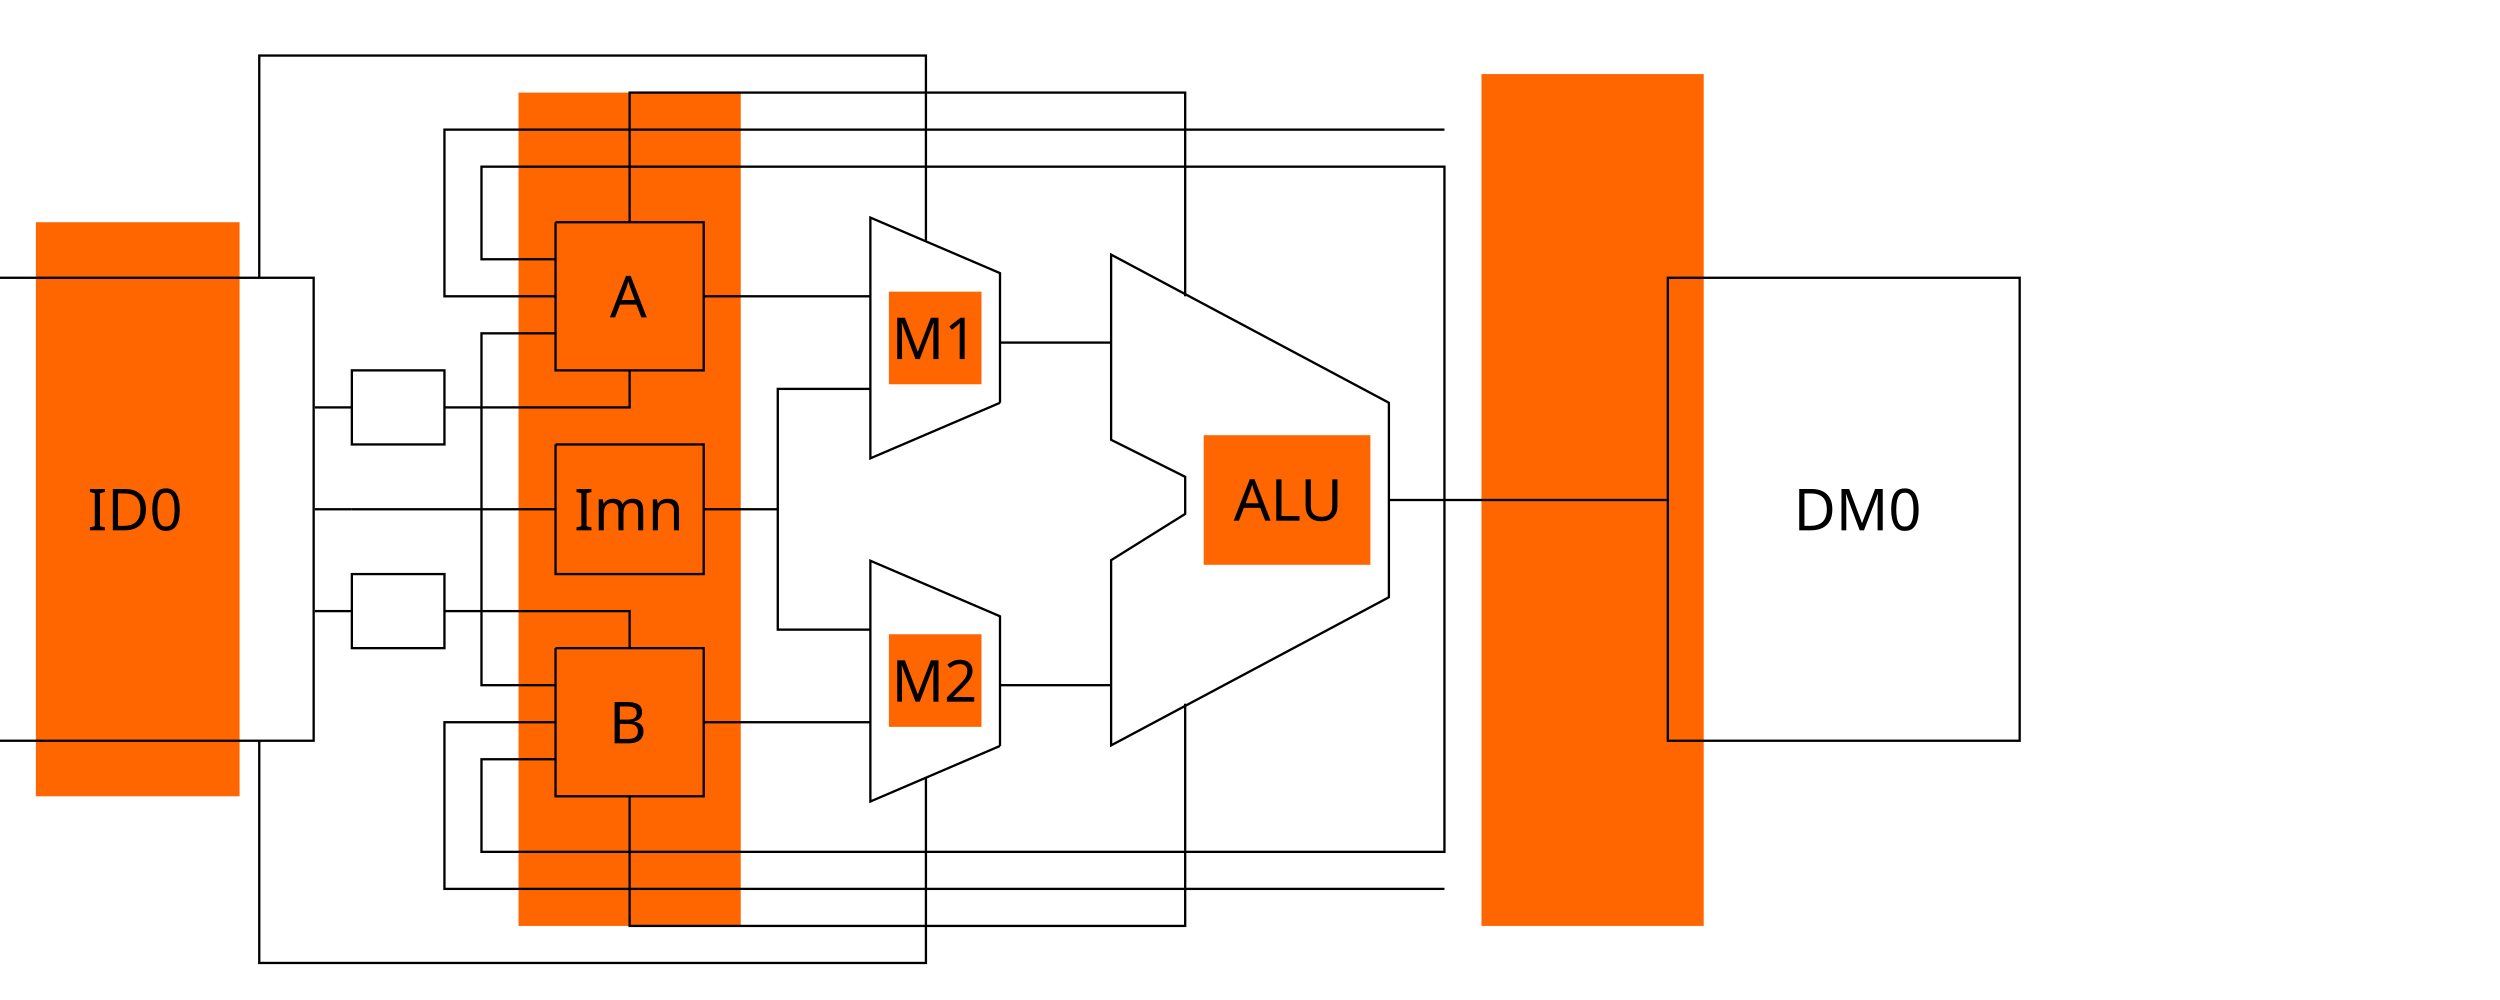
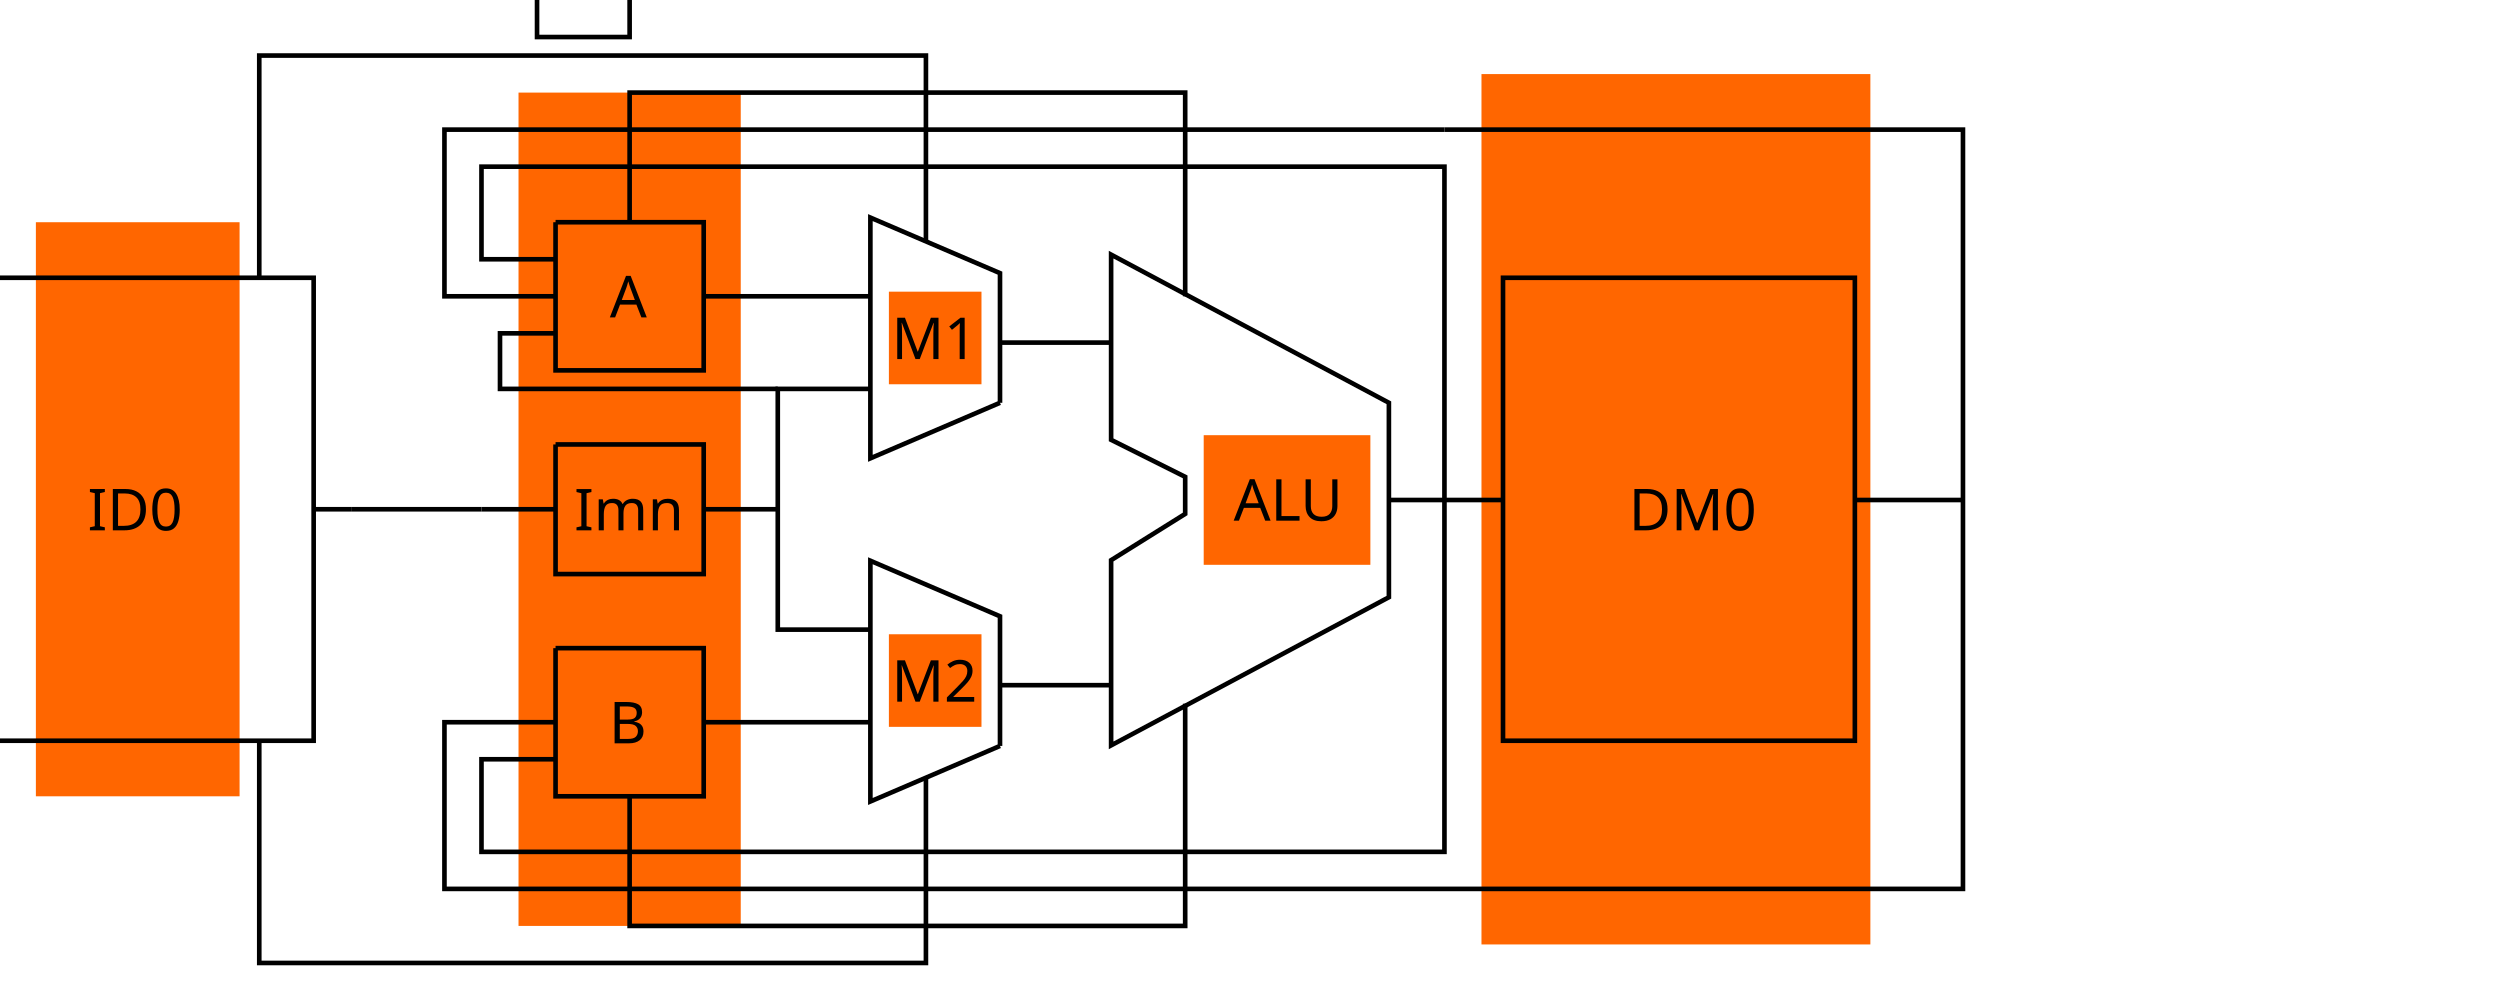
<svg xmlns="http://www.w3.org/2000/svg" width="60in" height="24in" viewBox="0 0 5400 2160" id="svg2" version="1.1">
  <defs id="defs4" />
  <g id="layer1" transform="translate(0,1107.638)">
-     <rect style="opacity:1;fill:#ff6600;fill-opacity:1;stroke:none;stroke-width:5;stroke-miterlimit:4;stroke-dasharray:none;stroke-opacity:1" id="rect4454" width="200" height="200" x="1920" y="-477.638" />
-     <rect style="opacity:1;fill:#ff6600;fill-opacity:1;stroke:none;stroke-width:5;stroke-miterlimit:4;stroke-dasharray:none;stroke-opacity:1" id="rect4200" width="360" height="280" x="2600" y="-167.638" />
-     <text xml:space="preserve" style="font-style:normal;font-weight:normal;font-size:40px;line-height:125%;font-family:sans-serif;letter-spacing:0px;word-spacing:0px;fill:#000000;fill-opacity:1;stroke:none;stroke-width:5;stroke-linecap:butt;stroke-linejoin:miter;stroke-opacity:1;stroke-miterlimit:4;stroke-dasharray:none" x="2664.735" y="17.04" id="text4160">
-       <tspan id="tspan4162" x="2664.735" y="17.04" style="font-size:125px;stroke-width:5;stroke-miterlimit:4;stroke-dasharray:none">ALU</tspan>
+     <rect style="opacity:1;fill:#ff6600;fill-opacity:1;stroke:none;stroke-width:10;stroke-miterlimit:4;stroke-dasharray:none;stroke-opacity:1" id="rect4537-4-6" width="309.892" height="1240" x="-1663.505" y="-627.638" />
+     <rect style="opacity:1;fill:#ff6600;fill-opacity:1;stroke:none;stroke-width:10;stroke-miterlimit:4;stroke-dasharray:none;stroke-opacity:1" id="rect4454" width="200" height="200" x="1920" y="-477.638" />
+     <rect style="opacity:1;fill:#ff6600;fill-opacity:1;stroke:none;stroke-width:10;stroke-miterlimit:4;stroke-dasharray:none;stroke-opacity:1" id="rect4200" width="360" height="280" x="2600" y="-167.638" />
+     <text xml:space="preserve" style="font-style:normal;font-weight:normal;font-size:40px;line-height:125%;font-family:sans-serif;letter-spacing:0px;word-spacing:0px;fill:#000000;fill-opacity:1;stroke:none;stroke-width:10;stroke-linecap:butt;stroke-linejoin:miter;stroke-opacity:1;stroke-miterlimit:4;stroke-dasharray:none" x="2664.735" y="17.04" id="text4160">
+       <tspan id="tspan4162" x="2664.735" y="17.04" style="font-size:125px;stroke-width:10;stroke-miterlimit:4;stroke-dasharray:none">ALU</tspan>
    </text>
-     <path style="fill:none;fill-rule:evenodd;stroke:#000000;stroke-width:5;stroke-linecap:butt;stroke-linejoin:miter;stroke-miterlimit:4;stroke-dasharray:none;stroke-opacity:1" d="m 2400,502.362 600,-320 0,-420 -600,-320 0,400 160,80 0,80 -160,100 z" id="path4198" />
-     <path style="fill:none;fill-rule:evenodd;stroke:#000000;stroke-width:5;stroke-linecap:butt;stroke-linejoin:miter;stroke-miterlimit:4;stroke-dasharray:none;stroke-opacity:1" d="m 2160,-237.638 -280,120 0,-520 280,120 0,280" id="path4258" />
-     <path style="fill:none;fill-rule:evenodd;stroke:#000000;stroke-width:5;stroke-linecap:butt;stroke-linejoin:miter;stroke-miterlimit:4;stroke-dasharray:none;stroke-opacity:1" d="m 2160,503.571 -280,120 0,-520 280,120 0,280" id="path4258-0" />
-     <text xml:space="preserve" style="font-style:normal;font-weight:normal;font-size:40px;line-height:125%;font-family:sans-serif;letter-spacing:0px;word-spacing:0px;fill:#000000;fill-opacity:1;stroke:none;stroke-width:5;stroke-linecap:butt;stroke-linejoin:miter;stroke-opacity:1;stroke-miterlimit:4;stroke-dasharray:none" x="1925.914" y="-332.075" id="text4160-9">
-       <tspan id="tspan4162-0" x="1925.914" y="-332.075" style="font-size:125px;stroke-width:5;stroke-miterlimit:4;stroke-dasharray:none">M1</tspan>
+     <path style="fill:none;fill-rule:evenodd;stroke:#000000;stroke-width:10;stroke-linecap:butt;stroke-linejoin:miter;stroke-miterlimit:4;stroke-dasharray:none;stroke-opacity:1" d="m 2400,502.362 600,-320 0,-420 -600,-320 0,400 160,80 0,80 -160,100 z" id="path4198" />
+     <path style="fill:none;fill-rule:evenodd;stroke:#000000;stroke-width:10;stroke-linecap:butt;stroke-linejoin:miter;stroke-miterlimit:4;stroke-dasharray:none;stroke-opacity:1" d="m 2160,-237.638 -280,120 0,-520 280,120 0,280" id="path4258" />
+     <path style="fill:none;fill-rule:evenodd;stroke:#000000;stroke-width:10;stroke-linecap:butt;stroke-linejoin:miter;stroke-miterlimit:4;stroke-dasharray:none;stroke-opacity:1" d="m 2160,503.571 -280,120 0,-520 280,120 0,280" id="path4258-0" />
+     <text xml:space="preserve" style="font-style:normal;font-weight:normal;font-size:40px;line-height:125%;font-family:sans-serif;letter-spacing:0px;word-spacing:0px;fill:#000000;fill-opacity:1;stroke:none;stroke-width:10;stroke-linecap:butt;stroke-linejoin:miter;stroke-opacity:1;stroke-miterlimit:4;stroke-dasharray:none" x="1925.914" y="-332.075" id="text4160-9">
+       <tspan id="tspan4162-0" x="1925.914" y="-332.075" style="font-size:125px;stroke-width:10;stroke-miterlimit:4;stroke-dasharray:none">M1</tspan>
    </text>
-     <rect style="opacity:1;fill:#ff6600;fill-opacity:1;stroke:none;stroke-width:5;stroke-miterlimit:4;stroke-dasharray:none;stroke-opacity:1" id="rect4454-6" width="200" height="200" x="1920" y="262.362" />
-     <text xml:space="preserve" style="font-style:normal;font-weight:normal;font-size:40px;line-height:125%;font-family:sans-serif;letter-spacing:0px;word-spacing:0px;fill:#000000;fill-opacity:1;stroke:none;stroke-width:5;stroke-linecap:butt;stroke-linejoin:miter;stroke-opacity:1;stroke-miterlimit:4;stroke-dasharray:none" x="1925.914" y="407.925" id="text4160-9-3">
-       <tspan id="tspan4162-0-6" x="1925.914" y="407.925" style="font-size:125px;stroke-width:5;stroke-miterlimit:4;stroke-dasharray:none">M2</tspan>
+     <rect style="opacity:1;fill:#ff6600;fill-opacity:1;stroke:none;stroke-width:10;stroke-miterlimit:4;stroke-dasharray:none;stroke-opacity:1" id="rect4454-6" width="200" height="200" x="1920" y="262.362" />
+     <text xml:space="preserve" style="font-style:normal;font-weight:normal;font-size:40px;line-height:125%;font-family:sans-serif;letter-spacing:0px;word-spacing:0px;fill:#000000;fill-opacity:1;stroke:none;stroke-width:10;stroke-linecap:butt;stroke-linejoin:miter;stroke-opacity:1;stroke-miterlimit:4;stroke-dasharray:none" x="1925.914" y="407.925" id="text4160-9-3">
+       <tspan id="tspan4162-0-6" x="1925.914" y="407.925" style="font-size:125px;stroke-width:10;stroke-miterlimit:4;stroke-dasharray:none">M2</tspan>
    </text>
-     <path style="fill:none;fill-rule:evenodd;stroke:#000000;stroke-width:5;stroke-linecap:butt;stroke-linejoin:miter;stroke-opacity:1;stroke-miterlimit:4;stroke-dasharray:none" d="m 2160,372.362 240,0" id="path4529" />
-     <path style="fill:none;fill-rule:evenodd;stroke:#000000;stroke-width:5;stroke-linecap:butt;stroke-linejoin:miter;stroke-opacity:1;stroke-miterlimit:4;stroke-dasharray:none" d="m 2160,-367.638 240,0" id="path4531" />
-     <rect style="opacity:1;fill:#ff6600;fill-opacity:1;stroke:none;stroke-width:5;stroke-miterlimit:4;stroke-dasharray:none;stroke-opacity:1" id="rect4537" width="440" height="1240" x="77.5" y="-627.638" />
-     <path style="fill:none;fill-rule:evenodd;stroke:#000000;stroke-width:5;stroke-linecap:butt;stroke-linejoin:miter;stroke-miterlimit:4;stroke-dasharray:none;stroke-opacity:1" d="m 677.5,-507.638 0,1000 -760,0 0,-1000 z" id="path4539" />
-     <text xml:space="preserve" style="font-style:normal;font-weight:normal;font-size:40px;line-height:125%;font-family:sans-serif;letter-spacing:0px;word-spacing:0px;fill:#000000;fill-opacity:1;stroke:none;stroke-width:5;stroke-linecap:butt;stroke-linejoin:miter;stroke-miterlimit:4;stroke-dasharray:none;stroke-opacity:1" x="189.224" y="37.864" id="text4160-9-7">
-       <tspan x="189.224" y="37.864" style="font-size:125px;stroke-width:5;stroke-miterlimit:4;stroke-dasharray:none" id="tspan4565">ID0</tspan>
+     <path style="fill:none;fill-rule:evenodd;stroke:#000000;stroke-width:10;stroke-linecap:butt;stroke-linejoin:miter;stroke-opacity:1;stroke-miterlimit:4;stroke-dasharray:none" d="m 2160,372.362 240,0" id="path4529" />
+     <path style="fill:none;fill-rule:evenodd;stroke:#000000;stroke-width:10;stroke-linecap:butt;stroke-linejoin:miter;stroke-opacity:1;stroke-miterlimit:4;stroke-dasharray:none" d="m 2160,-367.638 240,0" id="path4531" />
+     <rect style="opacity:1;fill:#ff6600;fill-opacity:1;stroke:none;stroke-width:10;stroke-miterlimit:4;stroke-dasharray:none;stroke-opacity:1" id="rect4537" width="440" height="1240" x="77.5" y="-627.638" />
+     <path style="fill:none;fill-rule:evenodd;stroke:#000000;stroke-width:10;stroke-linecap:butt;stroke-linejoin:miter;stroke-miterlimit:4;stroke-dasharray:none;stroke-opacity:1" d="m 677.5,-507.638 0,1000 -760,0 0,-1000 z" id="path4539" />
+     <text xml:space="preserve" style="font-style:normal;font-weight:normal;font-size:40px;line-height:125%;font-family:sans-serif;letter-spacing:0px;word-spacing:0px;fill:#000000;fill-opacity:1;stroke:none;stroke-width:10;stroke-linecap:butt;stroke-linejoin:miter;stroke-miterlimit:4;stroke-dasharray:none;stroke-opacity:1" x="189.224" y="37.864" id="text4160-9-7">
+       <tspan x="189.224" y="37.864" style="font-size:125px;stroke-width:10;stroke-miterlimit:4;stroke-dasharray:none" id="tspan4565">ID0</tspan>
    </text>
-     <text xml:space="preserve" style="font-style:normal;font-variant:normal;font-weight:normal;font-stretch:normal;font-size:40px;line-height:125%;font-family:sans-serif;-inkscape-font-specification:'sans-serif, Normal';text-align:start;letter-spacing:0px;word-spacing:0px;writing-mode:lr-tb;text-anchor:start;fill:#000000;fill-opacity:1;stroke:none;stroke-width:5;stroke-linecap:butt;stroke-linejoin:miter;stroke-opacity:1;stroke-miterlimit:4;stroke-dasharray:none" x="720" y="52.362" id="text4559">
+     <text xml:space="preserve" style="font-style:normal;font-variant:normal;font-weight:normal;font-stretch:normal;font-size:40px;line-height:125%;font-family:sans-serif;-inkscape-font-specification:'sans-serif, Normal';text-align:start;letter-spacing:0px;word-spacing:0px;writing-mode:lr-tb;text-anchor:start;fill:#000000;fill-opacity:1;stroke:none;stroke-width:10;stroke-linecap:butt;stroke-linejoin:miter;stroke-opacity:1;stroke-miterlimit:4;stroke-dasharray:none" x="720" y="52.362" id="text4559">
      <tspan id="tspan4561" x="720" y="52.362" />
    </text>
-     <rect style="opacity:1;fill:#ff6600;fill-opacity:1;stroke:none;stroke-width:5;stroke-miterlimit:4;stroke-dasharray:none;stroke-opacity:1" id="rect4571" width="480" height="1800" x="1120" y="-907.638" />
-     <path style="fill:none;fill-rule:evenodd;stroke:#000000;stroke-width:5;stroke-linecap:butt;stroke-linejoin:miter;stroke-opacity:1;stroke-miterlimit:4;stroke-dasharray:none" d="m 1200,-627.638 320,0 0,320 -320,0 0,-320" id="path4585" />
-     <path style="fill:none;fill-rule:evenodd;stroke:#000000;stroke-width:5;stroke-linecap:butt;stroke-linejoin:miter;stroke-opacity:1;stroke-miterlimit:4;stroke-dasharray:none" d="m 1200,292.362 320,0 0,320 -320,0 0,-320" id="path4587" />
-     <path style="fill:none;fill-rule:evenodd;stroke:#000000;stroke-width:5;stroke-linecap:butt;stroke-linejoin:miter;stroke-opacity:1;stroke-miterlimit:4;stroke-dasharray:none" d="m 1200,-387.638 -160,0 0,360 0,400 160,0" id="path4589" />
-     <path style="fill:none;fill-rule:evenodd;stroke:#000000;stroke-width:5;stroke-linecap:butt;stroke-linejoin:miter;stroke-miterlimit:4;stroke-dasharray:none;stroke-opacity:1" d="m 1040,-7.638 160,0" id="path4591" />
-     <path style="fill:none;fill-rule:evenodd;stroke:#000000;stroke-width:5;stroke-linecap:butt;stroke-linejoin:miter;stroke-opacity:1;stroke-miterlimit:4;stroke-dasharray:none" d="m 1520,-467.638 360,0" id="path4595" />
-     <path style="fill:none;fill-rule:evenodd;stroke:#000000;stroke-width:5;stroke-linecap:butt;stroke-linejoin:miter;stroke-opacity:1;stroke-miterlimit:4;stroke-dasharray:none" d="m 1680,-27.638 0,280 200,0" id="path4599" />
-     <path style="fill:none;fill-rule:evenodd;stroke:#000000;stroke-width:5;stroke-linecap:butt;stroke-linejoin:miter;stroke-miterlimit:4;stroke-dasharray:none;stroke-opacity:1" d="m 1200,-147.638 0,280 320,0 0,-280 -320,0" id="path4601" />
-     <text xml:space="preserve" style="font-style:normal;font-weight:normal;font-size:40px;line-height:125%;font-family:sans-serif;letter-spacing:0px;word-spacing:0px;fill:#000000;fill-opacity:1;stroke:none;stroke-width:5;stroke-linecap:butt;stroke-linejoin:miter;stroke-miterlimit:4;stroke-dasharray:none;stroke-opacity:1" x="1240.218" y="37.925" id="text4160-9-7-3">
-       <tspan x="1240.218" y="37.925" style="font-size:125px;stroke-width:5;stroke-miterlimit:4;stroke-dasharray:none" id="tspan4565-2">Imn</tspan>
+     <rect style="opacity:1;fill:#ff6600;fill-opacity:1;stroke:none;stroke-width:10;stroke-miterlimit:4;stroke-dasharray:none;stroke-opacity:1" id="rect4571" width="480" height="1800" x="1120" y="-907.638" />
+     <path style="fill:none;fill-rule:evenodd;stroke:#000000;stroke-width:10;stroke-linecap:butt;stroke-linejoin:miter;stroke-opacity:1;stroke-miterlimit:4;stroke-dasharray:none" d="m 1200,-627.638 320,0 0,320 -320,0 0,-320" id="path4585" />
+     <path style="fill:none;fill-rule:evenodd;stroke:#000000;stroke-width:10;stroke-linecap:butt;stroke-linejoin:miter;stroke-opacity:1;stroke-miterlimit:4;stroke-dasharray:none" d="m 1200,292.362 320,0 0,320 -320,0 0,-320" id="path4587" />
+     <path style="fill:none;fill-rule:evenodd;stroke:#000000;stroke-width:10;stroke-linecap:butt;stroke-linejoin:miter;stroke-miterlimit:4;stroke-dasharray:none;stroke-opacity:1" d="m 1040,-7.638 160,0" id="path4591" />
+     <path style="fill:none;fill-rule:evenodd;stroke:#000000;stroke-width:10;stroke-linecap:butt;stroke-linejoin:miter;stroke-opacity:1;stroke-miterlimit:4;stroke-dasharray:none" d="m 1520,-467.638 360,0" id="path4595" />
+     <path style="fill:none;fill-rule:evenodd;stroke:#000000;stroke-width:10;stroke-linecap:butt;stroke-linejoin:miter;stroke-opacity:1;stroke-miterlimit:4;stroke-dasharray:none" d="m 1680,-27.638 0,280 200,0" id="path4599" />
+     <path style="fill:none;fill-rule:evenodd;stroke:#000000;stroke-width:10;stroke-linecap:butt;stroke-linejoin:miter;stroke-miterlimit:4;stroke-dasharray:none;stroke-opacity:1" d="m 1200,-147.638 0,280 320,0 0,-280 -320,0" id="path4601" />
+     <text xml:space="preserve" style="font-style:normal;font-weight:normal;font-size:40px;line-height:125%;font-family:sans-serif;letter-spacing:0px;word-spacing:0px;fill:#000000;fill-opacity:1;stroke:none;stroke-width:10;stroke-linecap:butt;stroke-linejoin:miter;stroke-miterlimit:4;stroke-dasharray:none;stroke-opacity:1" x="1240.218" y="37.925" id="text4160-9-7-3">
+       <tspan x="1240.218" y="37.925" style="font-size:125px;stroke-width:10;stroke-miterlimit:4;stroke-dasharray:none" id="tspan4565-2">Imn</tspan>
    </text>
-     <text xml:space="preserve" style="font-style:normal;font-weight:normal;font-size:40px;line-height:125%;font-family:sans-serif;letter-spacing:0px;word-spacing:0px;fill:#000000;fill-opacity:1;stroke:none;stroke-width:5;stroke-linecap:butt;stroke-linejoin:miter;stroke-miterlimit:4;stroke-dasharray:none;stroke-opacity:1" x="1317.275" y="-422.075" id="text4160-9-7-3-5">
-       <tspan x="1317.275" y="-422.075" style="font-size:125px;stroke-width:5;stroke-miterlimit:4;stroke-dasharray:none" id="tspan4565-2-9">A</tspan>
+     <text xml:space="preserve" style="font-style:normal;font-weight:normal;font-size:40px;line-height:125%;font-family:sans-serif;letter-spacing:0px;word-spacing:0px;fill:#000000;fill-opacity:1;stroke:none;stroke-width:10;stroke-linecap:butt;stroke-linejoin:miter;stroke-miterlimit:4;stroke-dasharray:none;stroke-opacity:1" x="1317.275" y="-422.075" id="text4160-9-7-3-5">
+       <tspan x="1317.275" y="-422.075" style="font-size:125px;stroke-width:10;stroke-miterlimit:4;stroke-dasharray:none" id="tspan4565-2-9">A</tspan>
    </text>
-     <text xml:space="preserve" style="font-style:normal;font-weight:normal;font-size:40px;line-height:125%;font-family:sans-serif;letter-spacing:0px;word-spacing:0px;fill:#000000;fill-opacity:1;stroke:none;stroke-width:5;stroke-linecap:butt;stroke-linejoin:miter;stroke-miterlimit:4;stroke-dasharray:none;stroke-opacity:1" x="1315.414" y="497.925" id="text4160-9-7-3-5-8">
-       <tspan x="1315.414" y="497.925" style="font-size:125px;stroke-width:5;stroke-miterlimit:4;stroke-dasharray:none" id="tspan4565-2-9-2">B</tspan>
+     <text xml:space="preserve" style="font-style:normal;font-weight:normal;font-size:40px;line-height:125%;font-family:sans-serif;letter-spacing:0px;word-spacing:0px;fill:#000000;fill-opacity:1;stroke:none;stroke-width:10;stroke-linecap:butt;stroke-linejoin:miter;stroke-miterlimit:4;stroke-dasharray:none;stroke-opacity:1" x="1315.414" y="497.925" id="text4160-9-7-3-5-8">
+       <tspan x="1315.414" y="497.925" style="font-size:125px;stroke-width:10;stroke-miterlimit:4;stroke-dasharray:none" id="tspan4565-2-9-2">B</tspan>
    </text>
-     <path style="fill:none;fill-rule:evenodd;stroke:#000000;stroke-width:5;stroke-linecap:butt;stroke-linejoin:miter;stroke-opacity:1;stroke-miterlimit:4;stroke-dasharray:none" d="m 1520,452.362 360,0" id="path4665" />
-     <path style="fill:none;fill-rule:evenodd;stroke:#000000;stroke-width:5;stroke-linecap:butt;stroke-linejoin:miter;stroke-miterlimit:4;stroke-dasharray:none;stroke-opacity:1" d="m 1040,-7.638 -280,0" id="path4667" />
-     <rect style="opacity:1;fill:#ff6600;fill-opacity:1;stroke:none;stroke-width:5;stroke-miterlimit:4;stroke-dasharray:none;stroke-opacity:1" id="rect4571-4" width="480" height="1840" x="3200" y="-947.638" />
-     <path style="fill:none;fill-rule:evenodd;stroke:#000000;stroke-width:5;stroke-linecap:butt;stroke-linejoin:miter;stroke-miterlimit:4;stroke-dasharray:none;stroke-opacity:1" d="m 4362.5,-507.638 0,1000 -760,0 0,-1000 z" id="path4539-9" />
-     <text xml:space="preserve" style="font-style:normal;font-weight:normal;font-size:40px;line-height:125%;font-family:sans-serif;letter-spacing:0px;word-spacing:0px;fill:#000000;fill-opacity:1;stroke:none;stroke-width:5;stroke-linecap:butt;stroke-linejoin:miter;stroke-miterlimit:4;stroke-dasharray:none;stroke-opacity:1" x="3874.224" y="37.864" id="text4160-9-7-8">
-       <tspan x="3874.224" y="37.864" style="font-size:125px;stroke-width:5;stroke-miterlimit:4;stroke-dasharray:none" id="tspan4565-1">DM0</tspan>
+     <path style="fill:none;fill-rule:evenodd;stroke:#000000;stroke-width:10;stroke-linecap:butt;stroke-linejoin:miter;stroke-opacity:1;stroke-miterlimit:4;stroke-dasharray:none" d="m 1520,452.362 360,0" id="path4665" />
+     <path style="fill:none;fill-rule:evenodd;stroke:#000000;stroke-width:10;stroke-linecap:butt;stroke-linejoin:miter;stroke-miterlimit:4;stroke-dasharray:none;stroke-opacity:1" d="m 1040,-7.638 -280,0" id="path4667" />
+     <rect style="opacity:1;fill:#ff6600;fill-opacity:1;stroke:none;stroke-width:10;stroke-miterlimit:4;stroke-dasharray:none;stroke-opacity:1" id="rect4571-4" width="840" height="1880" x="3200" y="-947.638" />
+     <path style="fill:none;fill-rule:evenodd;stroke:#000000;stroke-width:10;stroke-linecap:butt;stroke-linejoin:miter;stroke-miterlimit:4;stroke-dasharray:none;stroke-opacity:1" d="m 4006.5,-507.638 0,1000 -760,0 0,-1000 z" id="path4539-9" />
+     <text xml:space="preserve" style="font-style:normal;font-weight:normal;font-size:40px;line-height:125%;font-family:sans-serif;letter-spacing:0px;word-spacing:0px;fill:#000000;fill-opacity:1;stroke:none;stroke-width:10;stroke-linecap:butt;stroke-linejoin:miter;stroke-miterlimit:4;stroke-dasharray:none;stroke-opacity:1" x="3518.224" y="37.864" id="text4160-9-7-8">
+       <tspan x="3518.224" y="37.864" style="font-size:125px;stroke-width:10;stroke-miterlimit:4;stroke-dasharray:none" id="tspan4565-1">DM0</tspan>
    </text>
-     <path style="fill:none;fill-rule:evenodd;stroke:#000000;stroke-width:5;stroke-linecap:butt;stroke-linejoin:miter;stroke-opacity:1;stroke-miterlimit:4;stroke-dasharray:none" d="m 1200,-547.638 -160,0 0,-200 2080,0 0,720" id="path4757" />
-     <path style="fill:none;fill-rule:evenodd;stroke:#000000;stroke-width:5;stroke-linecap:butt;stroke-linejoin:miter;stroke-opacity:1;stroke-miterlimit:4;stroke-dasharray:none" d="m 1200,532.362 -160,0 0,200 2080,0 0,-760" id="path4759" />
-     <path style="fill:none;fill-rule:evenodd;stroke:#000000;stroke-width:5;stroke-linecap:butt;stroke-linejoin:miter;stroke-opacity:1;stroke-miterlimit:4;stroke-dasharray:none" d="m 3000,-27.638 600,0" id="path4761" />
-     <path style="fill:none;fill-rule:evenodd;stroke:#000000;stroke-width:5;stroke-linecap:butt;stroke-linejoin:miter;stroke-opacity:1;stroke-miterlimit:4;stroke-dasharray:none" d="m 1200,-467.638 -240,0 0,-360 2160,0" id="path4763" />
-     <path style="fill:none;fill-rule:evenodd;stroke:#000000;stroke-width:5;stroke-linecap:butt;stroke-linejoin:miter;stroke-opacity:1;stroke-miterlimit:4;stroke-dasharray:none" d="m 1200,452.362 -240,0 0,360 2160,0" id="path4765" />
-     <path style="fill:none;fill-rule:evenodd;stroke:#000000;stroke-width:5;stroke-linecap:butt;stroke-linejoin:miter;stroke-opacity:1;stroke-miterlimit:4;stroke-dasharray:none" d="m 1360,-627.638 0,-280 1160,0 40,0 0,440" id="path4767" />
-     <path style="fill:none;fill-rule:evenodd;stroke:#000000;stroke-width:5;stroke-linecap:butt;stroke-linejoin:miter;stroke-opacity:1;stroke-miterlimit:4;stroke-dasharray:none" d="m 1360,612.362 0,280 1200,0 0,-480" id="path4769" />
-     <path style="fill:none;fill-rule:evenodd;stroke:#000000;stroke-width:5;stroke-linecap:butt;stroke-linejoin:miter;stroke-opacity:1;stroke-miterlimit:4;stroke-dasharray:none" d="m 1680,-27.638 0,-200 0,-40 200,0" id="path4775" />
-     <path style="fill:none;fill-rule:evenodd;stroke:#000000;stroke-width:5;stroke-linecap:butt;stroke-linejoin:miter;stroke-opacity:1;stroke-miterlimit:4;stroke-dasharray:none" d="m 1520,-7.638 160,0" id="path4777" />
-     <path style="fill:none;fill-rule:evenodd;stroke:#000000;stroke-width:5;stroke-linecap:butt;stroke-linejoin:miter;stroke-opacity:1;stroke-miterlimit:4;stroke-dasharray:none" d="m 760,-7.638 -80,0" id="path4779" />
-     <path style="fill:none;fill-rule:evenodd;stroke:#000000;stroke-width:5;stroke-linecap:butt;stroke-linejoin:miter;stroke-opacity:1;stroke-miterlimit:4;stroke-dasharray:none" d="m 760,-307.638 0,160 200,0 0,-160 z" id="path4785" />
-     <path style="fill:none;fill-rule:evenodd;stroke:#000000;stroke-width:5;stroke-linecap:butt;stroke-linejoin:miter;stroke-opacity:1;stroke-miterlimit:4;stroke-dasharray:none" d="m 960,132.362 0,160 -200,0 0,-160 z" id="path4787" />
-     <path style="fill:none;fill-rule:evenodd;stroke:#000000;stroke-width:5;stroke-linecap:butt;stroke-linejoin:miter;stroke-opacity:1;stroke-miterlimit:4;stroke-dasharray:none" d="m 680,212.362 80,0" id="path4789" />
-     <path style="fill:none;fill-rule:evenodd;stroke:#000000;stroke-width:5;stroke-linecap:butt;stroke-linejoin:miter;stroke-opacity:1;stroke-miterlimit:4;stroke-dasharray:none" d="m 680,-227.638 80,0" id="path4791" />
-     <path style="fill:none;fill-rule:evenodd;stroke:#000000;stroke-width:5;stroke-linecap:butt;stroke-linejoin:miter;stroke-opacity:1;stroke-miterlimit:4;stroke-dasharray:none" d="m 960,-227.638 400,0 0,-80" id="path4793" />
-     <path style="fill:none;fill-rule:evenodd;stroke:#000000;stroke-width:5;stroke-linecap:butt;stroke-linejoin:miter;stroke-opacity:1;stroke-miterlimit:4;stroke-dasharray:none" d="m 960,212.362 400,0 0,80" id="path4795" />
-     <path style="fill:none;fill-rule:evenodd;stroke:#000000;stroke-width:5;stroke-linecap:butt;stroke-linejoin:miter;stroke-opacity:1;stroke-miterlimit:4;stroke-dasharray:none" d="m 2000,-587.638 0,-400 -1400,0 -40,0 0,480" id="path4815" />
-     <path style="fill:none;fill-rule:evenodd;stroke:#000000;stroke-width:5;stroke-linecap:butt;stroke-linejoin:miter;stroke-opacity:1;stroke-miterlimit:4;stroke-dasharray:none" d="m 2000,572.362 0,400 -1440,0 0,-480" id="path4817" />
+     <path style="fill:none;fill-rule:evenodd;stroke:#000000;stroke-width:10;stroke-linecap:butt;stroke-linejoin:miter;stroke-opacity:1;stroke-miterlimit:4;stroke-dasharray:none" d="m 1200,-547.638 -160,0 0,-200 2080,0 0,720" id="path4757" />
+     <path style="fill:none;fill-rule:evenodd;stroke:#000000;stroke-width:10;stroke-linecap:butt;stroke-linejoin:miter;stroke-opacity:1;stroke-miterlimit:4;stroke-dasharray:none" d="m 1200,532.362 -160,0 0,200 2080,0 0,-760" id="path4759" />
+     <path style="fill:none;fill-rule:evenodd;stroke:#000000;stroke-width:10;stroke-linecap:butt;stroke-linejoin:miter;stroke-miterlimit:4;stroke-dasharray:none;stroke-opacity:1" d="m 3000,-27.638 246.447,0" id="path4761" />
+     <path style="fill:none;fill-rule:evenodd;stroke:#000000;stroke-width:10;stroke-linecap:butt;stroke-linejoin:miter;stroke-opacity:1;stroke-miterlimit:4;stroke-dasharray:none" d="m 1200,-467.638 -240,0 0,-360 2160,0" id="path4763" />
+     <path style="fill:none;fill-rule:evenodd;stroke:#000000;stroke-width:10;stroke-linecap:butt;stroke-linejoin:miter;stroke-opacity:1;stroke-miterlimit:4;stroke-dasharray:none" d="m 1200,452.362 -240,0 0,360 2160,0 1120,0 0,-840" id="path4765" />
+     <path style="fill:none;fill-rule:evenodd;stroke:#000000;stroke-width:10;stroke-linecap:butt;stroke-linejoin:miter;stroke-opacity:1;stroke-miterlimit:4;stroke-dasharray:none" d="m 1360,-627.638 0,-280 1160,0 40,0 0,440" id="path4767" />
+     <path style="fill:none;fill-rule:evenodd;stroke:#000000;stroke-width:10;stroke-linecap:butt;stroke-linejoin:miter;stroke-opacity:1;stroke-miterlimit:4;stroke-dasharray:none" d="m 1360,612.362 0,280 1200,0 0,-480" id="path4769" />
+     <path style="fill:none;fill-rule:evenodd;stroke:#000000;stroke-width:10;stroke-linecap:butt;stroke-linejoin:miter;stroke-opacity:1;stroke-miterlimit:4;stroke-dasharray:none" d="m 1680,-27.638 0,-200 0,-40 200,0" id="path4775" />
+     <path style="fill:none;fill-rule:evenodd;stroke:#000000;stroke-width:10;stroke-linecap:butt;stroke-linejoin:miter;stroke-opacity:1;stroke-miterlimit:4;stroke-dasharray:none" d="m 1520,-7.638 160,0" id="path4777" />
+     <path style="fill:none;fill-rule:evenodd;stroke:#000000;stroke-width:10;stroke-linecap:butt;stroke-linejoin:miter;stroke-opacity:1;stroke-miterlimit:4;stroke-dasharray:none" d="m 760,-7.638 -80,0" id="path4779" />
+     <path style="fill:none;fill-rule:evenodd;stroke:#000000;stroke-width:10;stroke-linecap:butt;stroke-linejoin:miter;stroke-opacity:1;stroke-miterlimit:4;stroke-dasharray:none" d="m 2000,-587.638 0,-400 -1400,0 -40,0 0,480" id="path4815" />
+     <path style="fill:none;fill-rule:evenodd;stroke:#000000;stroke-width:10;stroke-linecap:butt;stroke-linejoin:miter;stroke-opacity:1;stroke-miterlimit:4;stroke-dasharray:none" d="m 2000,572.362 0,400 -1440,0 0,-480" id="path4817" />
+     <path style="fill:none;fill-rule:evenodd;stroke:#000000;stroke-width:10;stroke-linecap:butt;stroke-linejoin:miter;stroke-miterlimit:4;stroke-dasharray:none;stroke-opacity:1" d="m 4005.657,-27.638 234.426,0" id="path4761-0" />
+     <path style="fill:none;fill-rule:evenodd;stroke:#000000;stroke-width:10;stroke-linecap:butt;stroke-linejoin:miter;stroke-opacity:1;stroke-miterlimit:4;stroke-dasharray:none" d="m 3120,-827.638 1120,0 0,800" id="path4207" />
+     <rect style="opacity:1;fill:#ff6600;fill-opacity:1;stroke:none;stroke-width:10;stroke-miterlimit:4;stroke-dasharray:none;stroke-opacity:1" id="rect4537-4" width="440" height="1240" x="-854.216" y="-627.638" />
+     <path style="fill:none;fill-rule:evenodd;stroke:#000000;stroke-width:10;stroke-linecap:butt;stroke-linejoin:miter;stroke-miterlimit:4;stroke-dasharray:none;stroke-opacity:1" d="m -254.216,-507.638 0,1000 -760,0 0,-1000 z" id="path4539-5" />
+     <text xml:space="preserve" style="font-style:normal;font-weight:normal;font-size:40px;line-height:125%;font-family:sans-serif;letter-spacing:0px;word-spacing:0px;fill:#000000;fill-opacity:1;stroke:none;stroke-width:10;stroke-linecap:butt;stroke-linejoin:miter;stroke-miterlimit:4;stroke-dasharray:none;stroke-opacity:1" x="-742.492" y="37.864" id="text4160-9-7-6">
+       <tspan x="-742.492" y="37.864" style="font-size:125px;stroke-width:10;stroke-miterlimit:4;stroke-dasharray:none" id="tspan4565-0">IM0</tspan>
+     </text>
+     <path style="fill:none;fill-rule:evenodd;stroke:#000000;stroke-width:7.471;stroke-linecap:butt;stroke-linejoin:miter;stroke-miterlimit:4;stroke-dasharray:none;stroke-opacity:1" d="m -1297,-508.902 0,1002.529 -423.118,0 0,-1002.529 z" id="path4539-5-7" />
+     <text xml:space="preserve" style="font-style:normal;font-weight:normal;font-size:40px;line-height:125%;font-family:sans-serif;letter-spacing:0px;word-spacing:0px;fill:#000000;fill-opacity:1;stroke:none;stroke-width:10;stroke-linecap:butt;stroke-linejoin:miter;stroke-miterlimit:4;stroke-dasharray:none;stroke-opacity:1" x="-1592.665" y="37.864" id="text4160-9-7-6-4">
+       <tspan x="-1592.665" y="37.864" style="font-size:125px;stroke-width:10;stroke-miterlimit:4;stroke-dasharray:none" id="tspan4565-0-8">PC</tspan>
+     </text>
+     <path style="fill:none;fill-rule:evenodd;stroke:#000000;stroke-width:10;stroke-linecap:butt;stroke-linejoin:miter;stroke-opacity:1;stroke-miterlimit:4;stroke-dasharray:none" d="m -1300,-7.638 280,0" id="path4283" />
+     <path style="fill:none;fill-rule:evenodd;stroke:#000000;stroke-width:10;stroke-linecap:butt;stroke-linejoin:miter;stroke-opacity:1;stroke-miterlimit:4;stroke-dasharray:none" d="m -260,-7.638 180,0" id="path4287" />
+     <path style="fill:none;fill-rule:evenodd;stroke:#000000;stroke-width:10;stroke-linecap:butt;stroke-linejoin:miter;stroke-opacity:1;stroke-miterlimit:4;stroke-dasharray:none" d="m 1680,-267.638 -600,0 0,-120 120,0" id="path4289" />
+     <path style="fill:none;fill-rule:evenodd;stroke:#000000;stroke-width:10;stroke-linecap:butt;stroke-linejoin:miter;stroke-opacity:1;stroke-miterlimit:4;stroke-dasharray:none" d="m 1160,-1147.638 0,120 200,0 0,-160 -200,0 z" id="path4293" />
  </g>
</svg>
